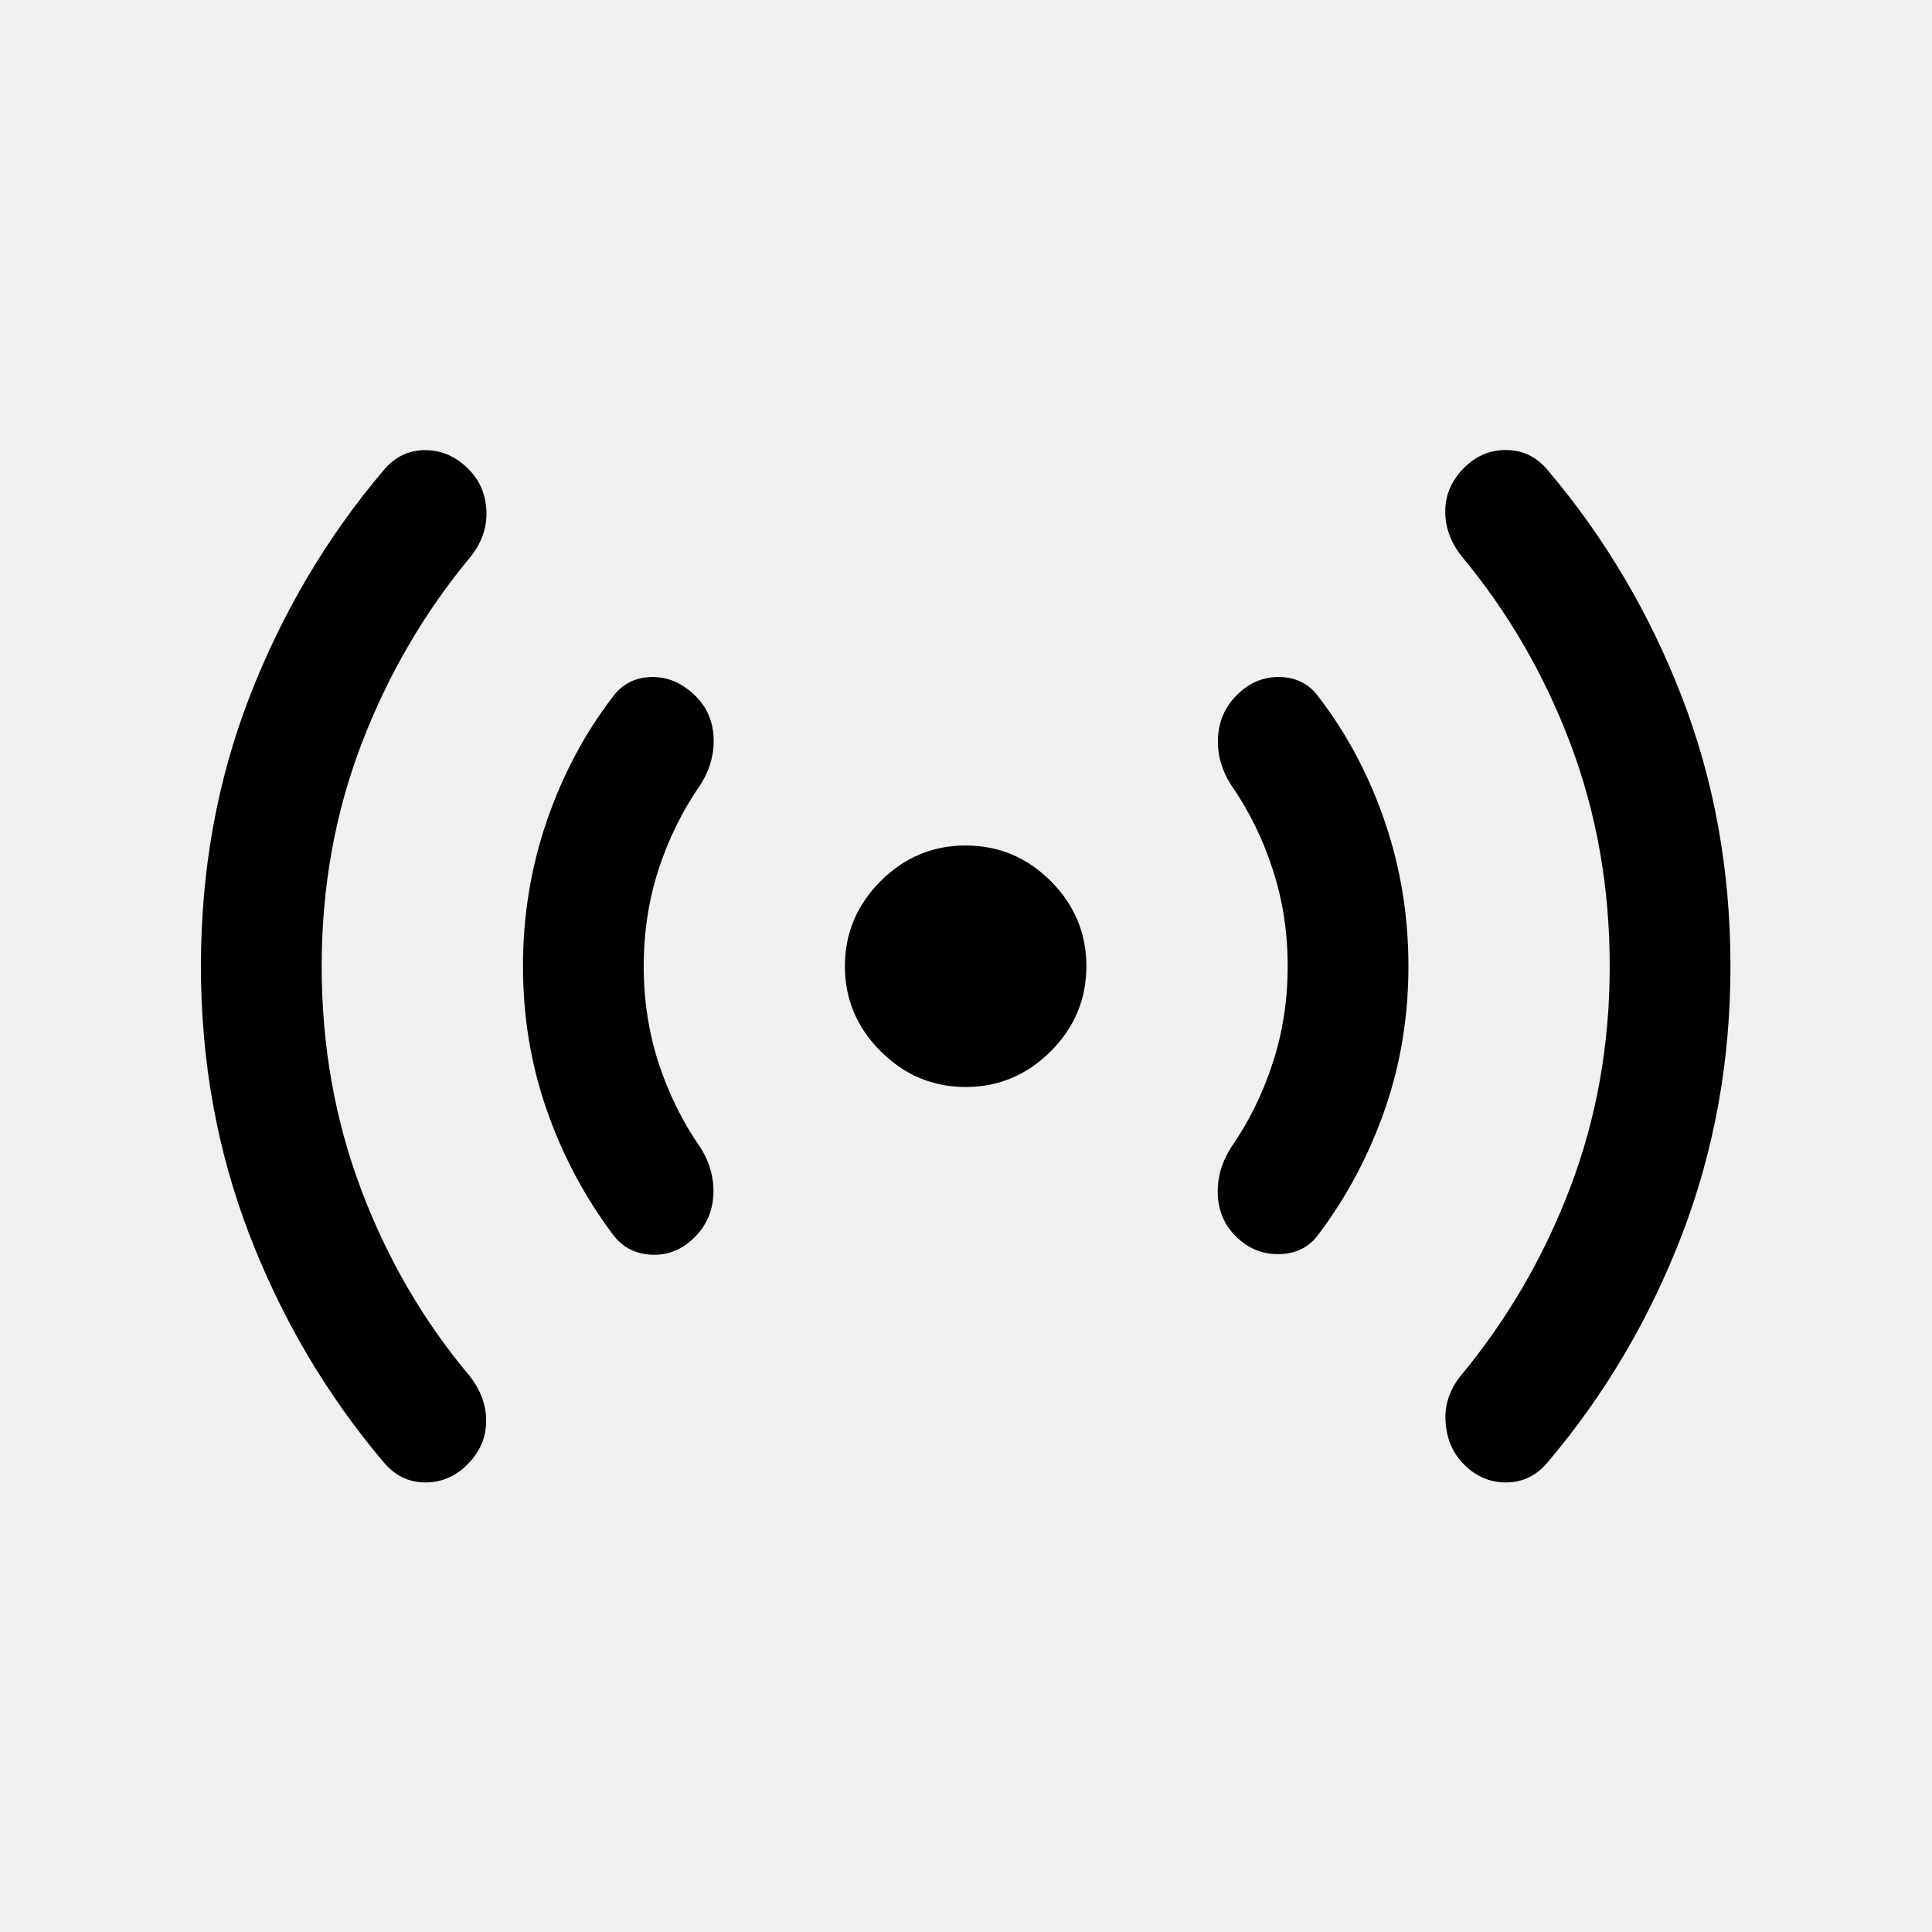
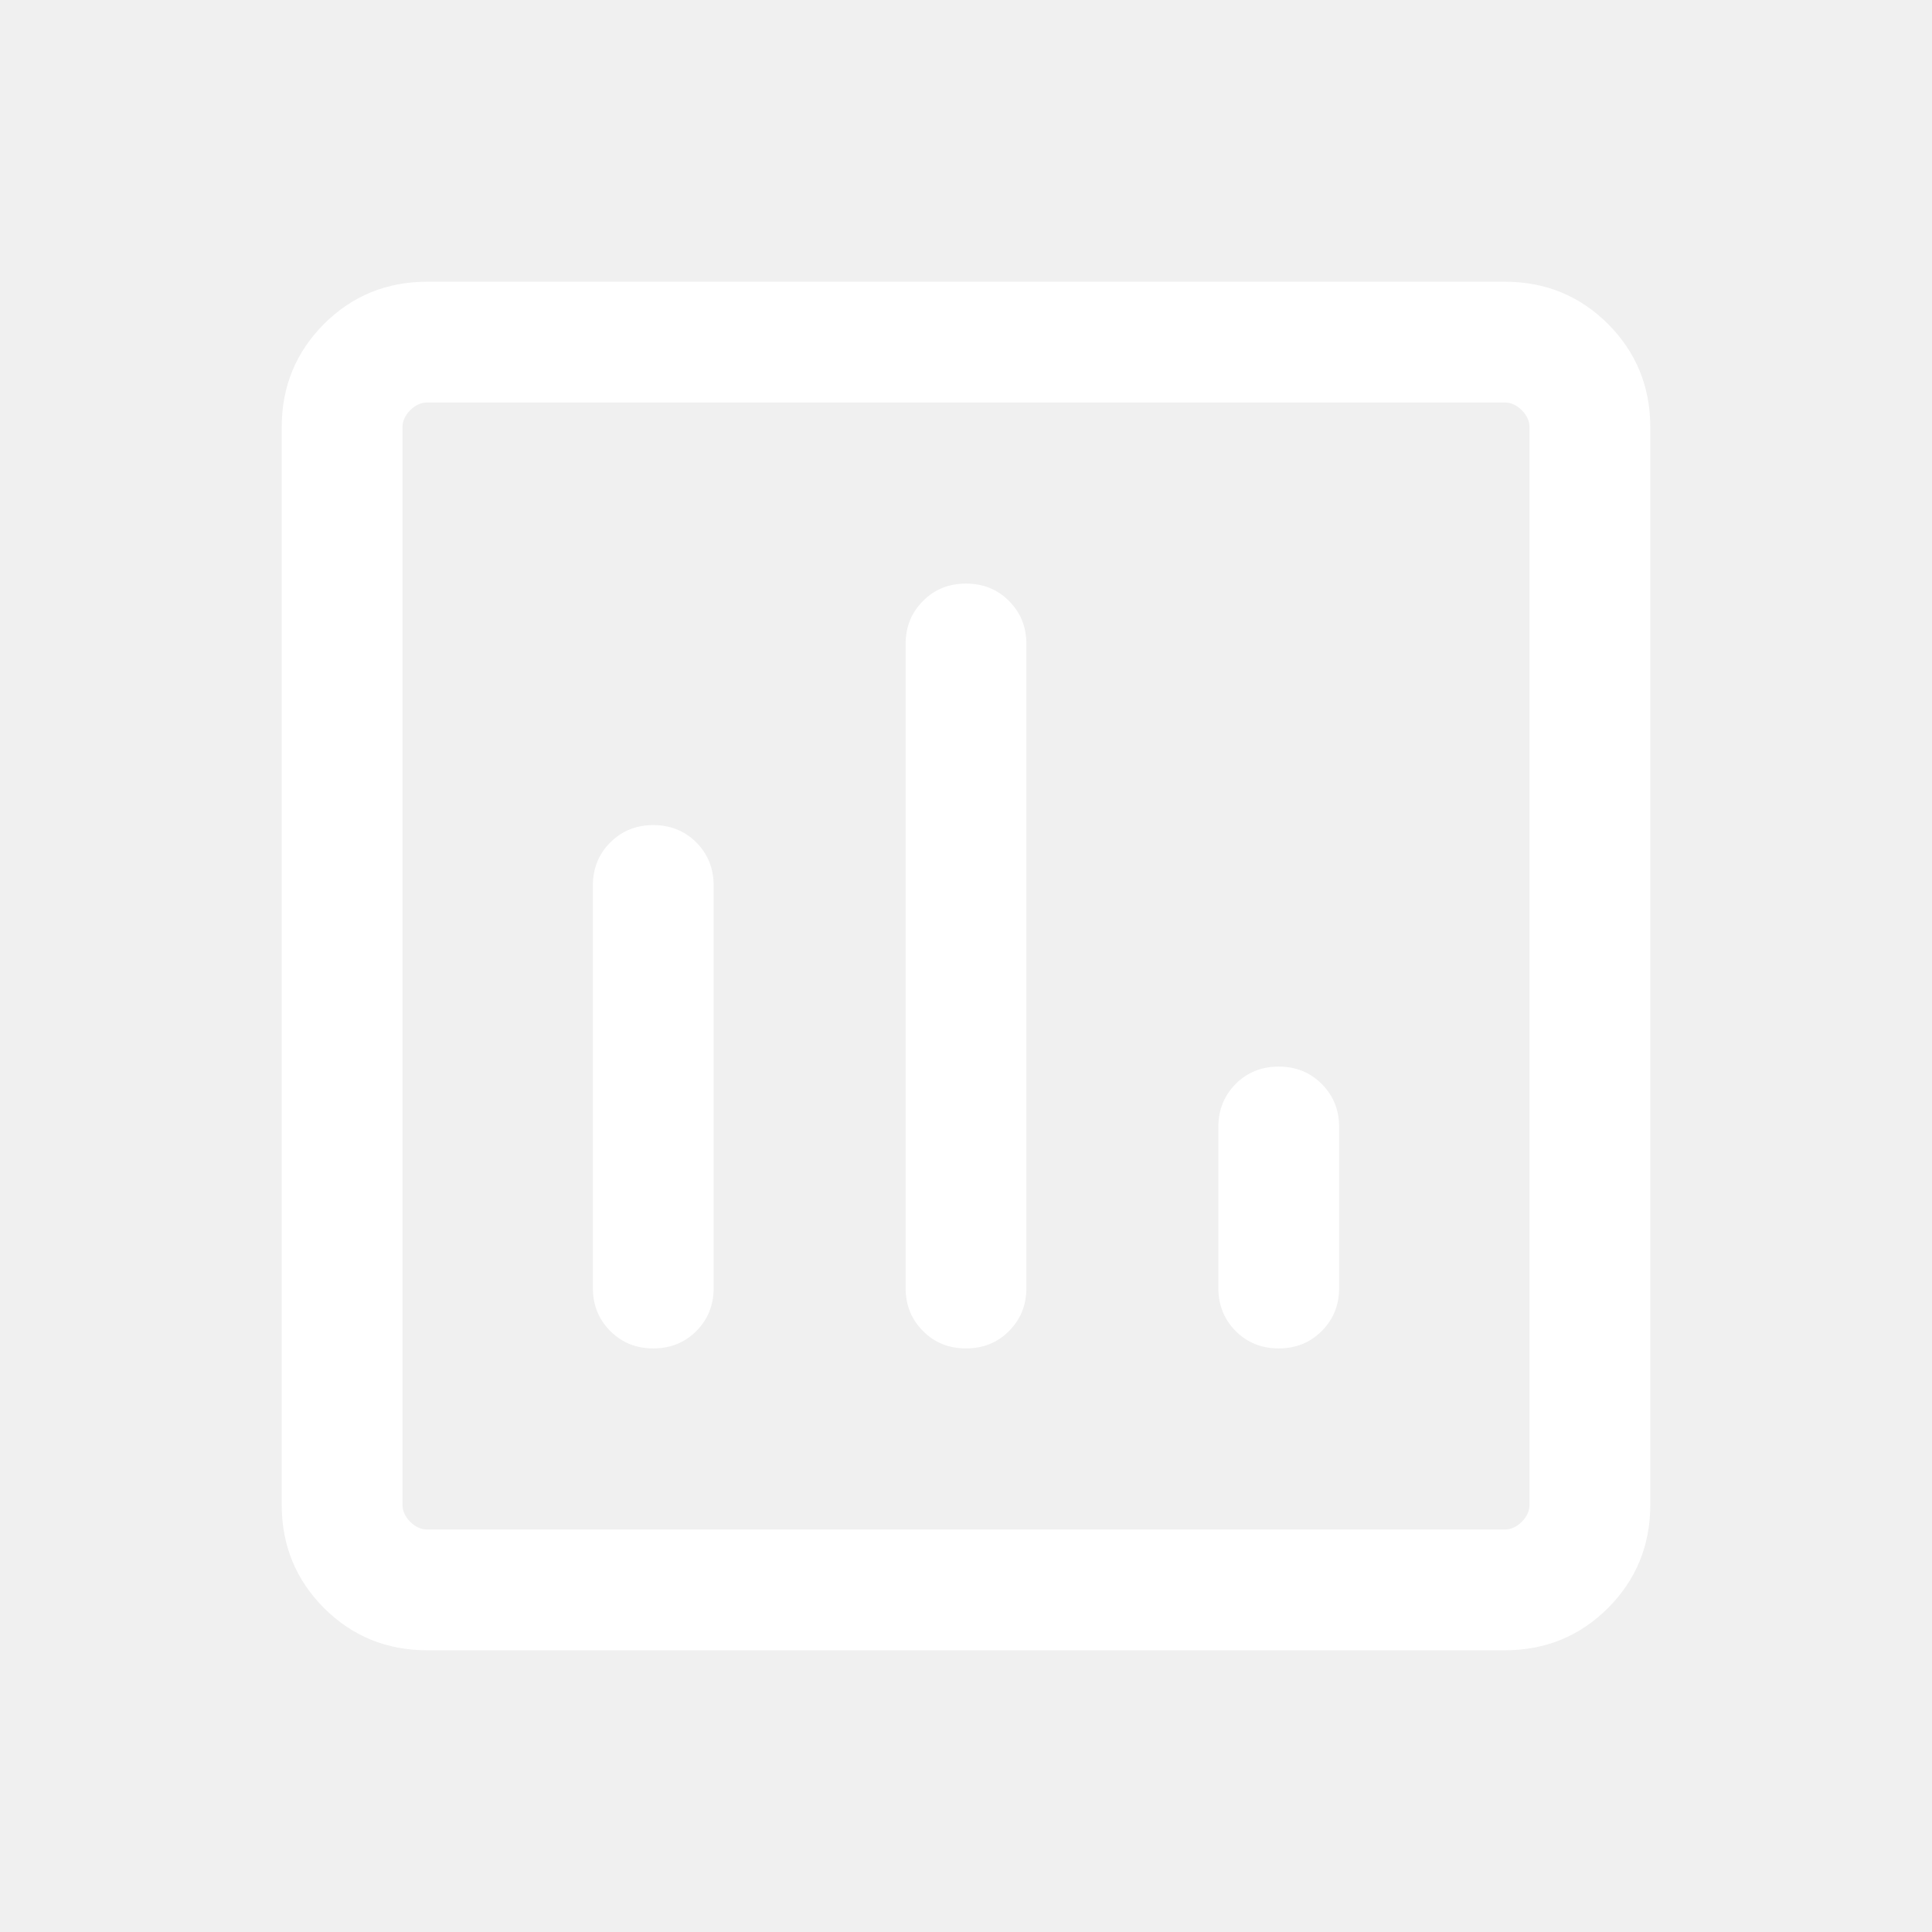
<svg xmlns="http://www.w3.org/2000/svg" width="16" height="16" viewBox="0 0 16 16" fill="none">
-   <mask id="mask0_809_12404" style="mask-type:alpha" maskUnits="userSpaceOnUse" x="0" y="0" width="16" height="16">
+   <mask id="mask0_55_4729" style="mask-type:alpha" maskUnits="userSpaceOnUse" x="0" y="0" width="16" height="16">
    <rect width="16" height="16" fill="#D9D9D9" />
  </mask>
-   <g mask="url(#mask0_809_12404)">
-     <path d="M7.997 9.002C7.725 9.002 7.49 8.903 7.293 8.706C7.096 8.509 6.997 8.274 6.997 8.002C6.997 7.729 7.096 7.494 7.293 7.297C7.49 7.1 7.725 7.002 7.997 7.002C8.27 7.002 8.505 7.1 8.702 7.297C8.899 7.494 8.997 7.729 8.997 8.002C8.997 8.274 8.899 8.509 8.702 8.706C8.505 8.903 8.27 9.002 7.997 9.002ZM3.177 12.109C2.706 11.553 2.336 10.926 2.067 10.229C1.798 9.531 1.664 8.789 1.664 8.002C1.664 7.208 1.798 6.464 2.067 5.77C2.336 5.076 2.706 4.45 3.177 3.894C3.269 3.784 3.384 3.728 3.52 3.728C3.656 3.728 3.776 3.78 3.879 3.884C3.972 3.976 4.021 4.09 4.028 4.227C4.035 4.363 3.992 4.49 3.9 4.607C3.514 5.071 3.212 5.59 2.993 6.163C2.774 6.737 2.664 7.349 2.664 8.002C2.664 8.654 2.772 9.268 2.988 9.843C3.204 10.419 3.504 10.937 3.89 11.396C3.982 11.514 4.028 11.639 4.026 11.773C4.025 11.908 3.973 12.026 3.869 12.13C3.77 12.229 3.653 12.278 3.518 12.277C3.383 12.275 3.269 12.22 3.177 12.109ZM5.07 10.216C4.837 9.904 4.656 9.561 4.526 9.187C4.396 8.813 4.331 8.418 4.331 8.002C4.331 7.585 4.396 7.187 4.526 6.806C4.656 6.425 4.837 6.082 5.07 5.777C5.149 5.667 5.257 5.61 5.393 5.607C5.529 5.603 5.653 5.657 5.763 5.767C5.855 5.859 5.904 5.974 5.91 6.11C5.915 6.246 5.879 6.376 5.8 6.5C5.652 6.713 5.537 6.946 5.454 7.2C5.372 7.453 5.331 7.72 5.331 8.002C5.331 8.283 5.372 8.55 5.454 8.803C5.537 9.057 5.652 9.29 5.8 9.503C5.879 9.627 5.914 9.758 5.908 9.895C5.901 10.033 5.849 10.15 5.753 10.246C5.649 10.35 5.529 10.398 5.393 10.391C5.257 10.384 5.149 10.326 5.07 10.216ZM10.232 10.236C10.14 10.144 10.091 10.03 10.085 9.893C10.08 9.757 10.116 9.627 10.195 9.503C10.343 9.29 10.458 9.057 10.54 8.803C10.623 8.55 10.664 8.283 10.664 8.002C10.664 7.72 10.623 7.453 10.54 7.2C10.458 6.946 10.343 6.713 10.195 6.5C10.116 6.376 10.08 6.246 10.087 6.108C10.094 5.97 10.146 5.853 10.242 5.757C10.346 5.653 10.466 5.603 10.602 5.607C10.738 5.61 10.846 5.667 10.924 5.777C11.158 6.082 11.339 6.425 11.469 6.806C11.599 7.187 11.664 7.585 11.664 8.002C11.664 8.418 11.599 8.813 11.469 9.187C11.339 9.561 11.158 9.904 10.924 10.216C10.846 10.326 10.736 10.383 10.597 10.386C10.457 10.39 10.335 10.34 10.232 10.236ZM12.126 12.13C12.033 12.037 11.982 11.921 11.972 11.782C11.961 11.642 12.002 11.514 12.095 11.396C12.48 10.932 12.783 10.414 13.002 9.84C13.221 9.267 13.331 8.654 13.331 8.002C13.331 7.349 13.223 6.737 13.007 6.163C12.791 5.59 12.491 5.071 12.105 4.607C12.013 4.49 11.967 4.364 11.969 4.23C11.97 4.096 12.022 3.977 12.126 3.873C12.225 3.774 12.342 3.725 12.477 3.727C12.612 3.728 12.726 3.784 12.818 3.894C13.289 4.45 13.659 5.076 13.928 5.77C14.196 6.464 14.331 7.208 14.331 8.002C14.331 8.789 14.196 9.531 13.928 10.229C13.659 10.926 13.289 11.553 12.818 12.109C12.726 12.22 12.612 12.275 12.477 12.277C12.342 12.278 12.225 12.229 12.126 12.13Z" fill="black" />
+   <g mask="url(#mask0_55_4729)">
+     <path d="M5.41 11.167C5.552 11.167 5.671 11.119 5.767 11.023C5.862 10.927 5.91 10.809 5.91 10.667V7.333C5.91 7.191 5.862 7.073 5.767 6.977C5.671 6.881 5.552 6.833 5.41 6.833C5.268 6.833 5.15 6.881 5.054 6.977C4.958 7.073 4.91 7.191 4.91 7.333V10.667C4.91 10.809 4.958 10.927 5.054 11.023C5.15 11.119 5.268 11.167 5.41 11.167ZM8 11.167C8.142 11.167 8.261 11.119 8.356 11.023C8.452 10.927 8.5 10.809 8.5 10.667V5.333C8.5 5.191 8.452 5.073 8.356 4.977C8.261 4.881 8.142 4.833 8 4.833C7.858 4.833 7.739 4.881 7.644 4.977C7.548 5.073 7.5 5.191 7.5 5.333V10.667C7.5 10.809 7.548 10.927 7.644 11.023C7.739 11.119 7.858 11.167 8 11.167ZM10.59 11.167C10.732 11.167 10.85 11.119 10.946 11.023C11.042 10.927 11.09 10.809 11.09 10.667V9.333C11.09 9.191 11.042 9.073 10.946 8.977C10.85 8.881 10.732 8.833 10.59 8.833C10.448 8.833 10.329 8.881 10.233 8.977C10.138 9.073 10.09 9.191 10.09 9.333V10.667C10.09 10.809 10.138 10.927 10.233 11.023C10.329 11.119 10.448 11.167 10.59 11.167ZM3.539 13.667C3.202 13.667 2.917 13.55 2.683 13.317C2.45 13.083 2.333 12.798 2.333 12.461V3.538C2.333 3.202 2.45 2.917 2.683 2.683C2.917 2.45 3.202 2.333 3.539 2.333H12.461C12.798 2.333 13.083 2.45 13.317 2.683C13.55 2.917 13.667 3.202 13.667 3.538V12.461C13.667 12.798 13.55 13.083 13.317 13.317C13.083 13.55 12.798 13.667 12.461 13.667H3.539ZM3.539 12.667H12.461C12.513 12.667 12.56 12.645 12.603 12.603C12.645 12.56 12.667 12.513 12.667 12.461V3.538C12.667 3.487 12.645 3.44 12.603 3.397C12.56 3.355 12.513 3.333 12.461 3.333H3.539C3.487 3.333 3.44 3.355 3.397 3.397C3.355 3.44 3.333 3.487 3.333 3.538V12.461C3.333 12.513 3.355 12.56 3.397 12.603C3.44 12.645 3.487 12.667 3.539 12.667Z" fill="white" />
  </g>
</svg>
